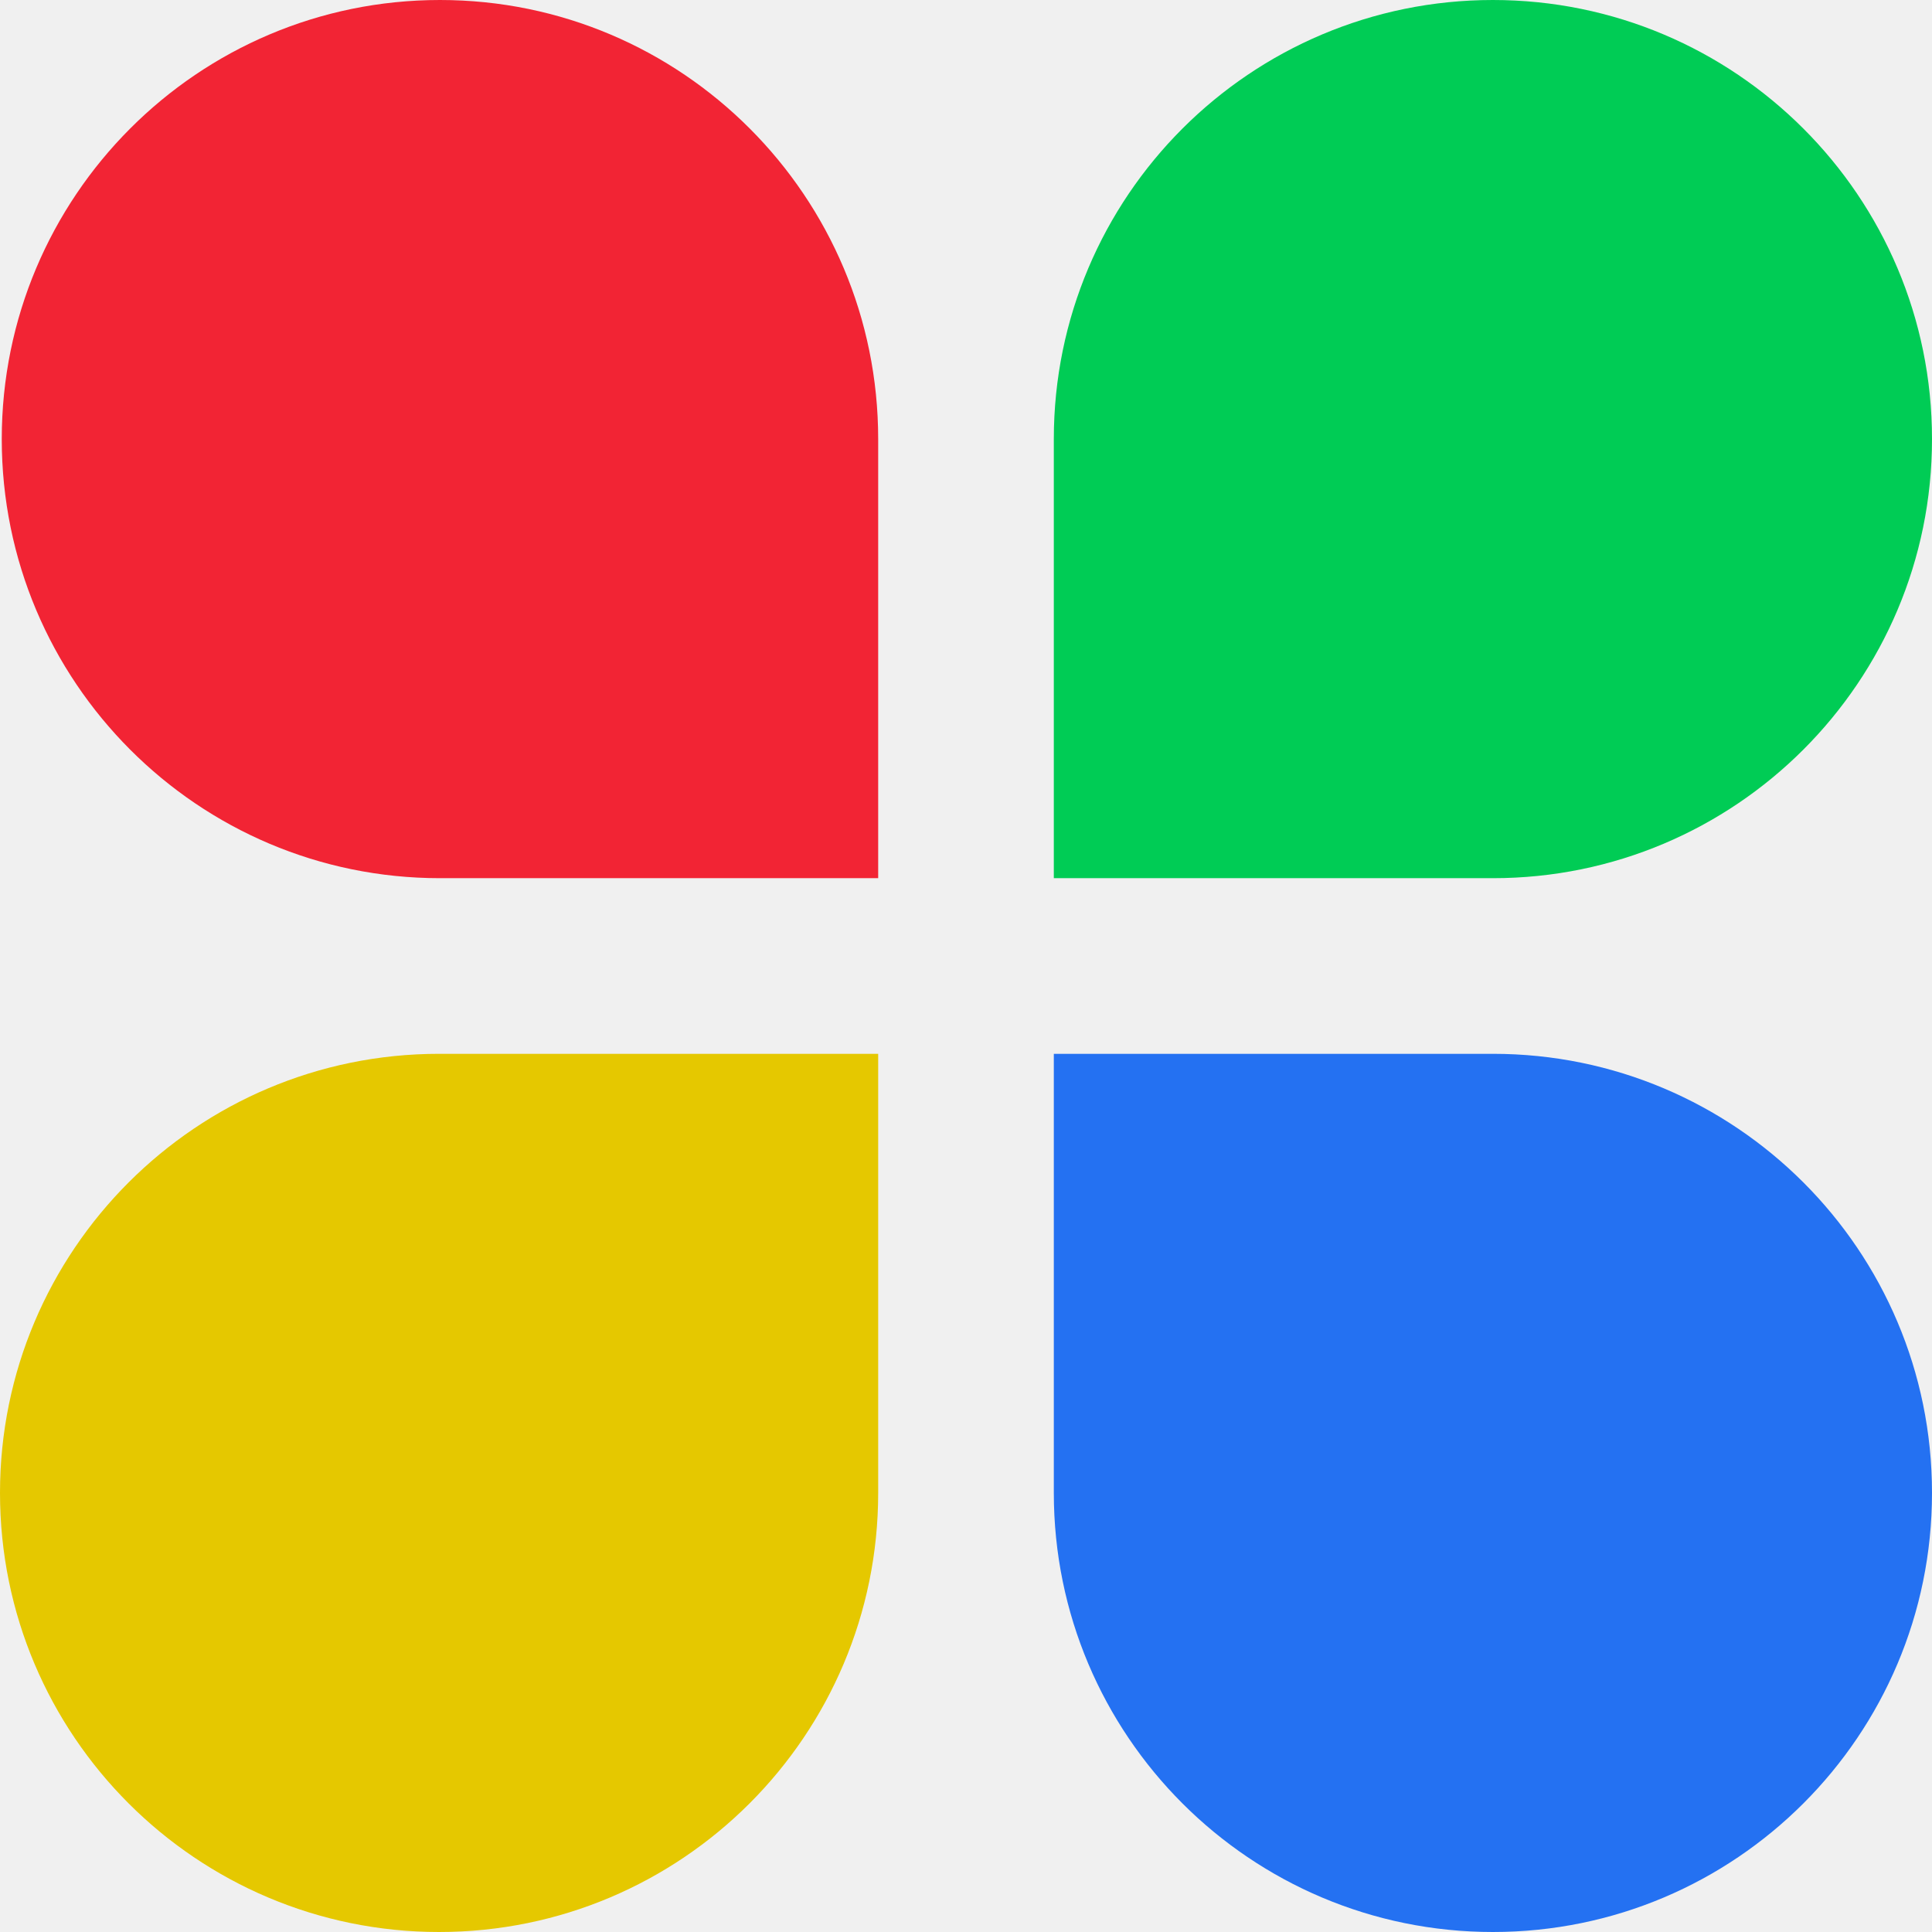
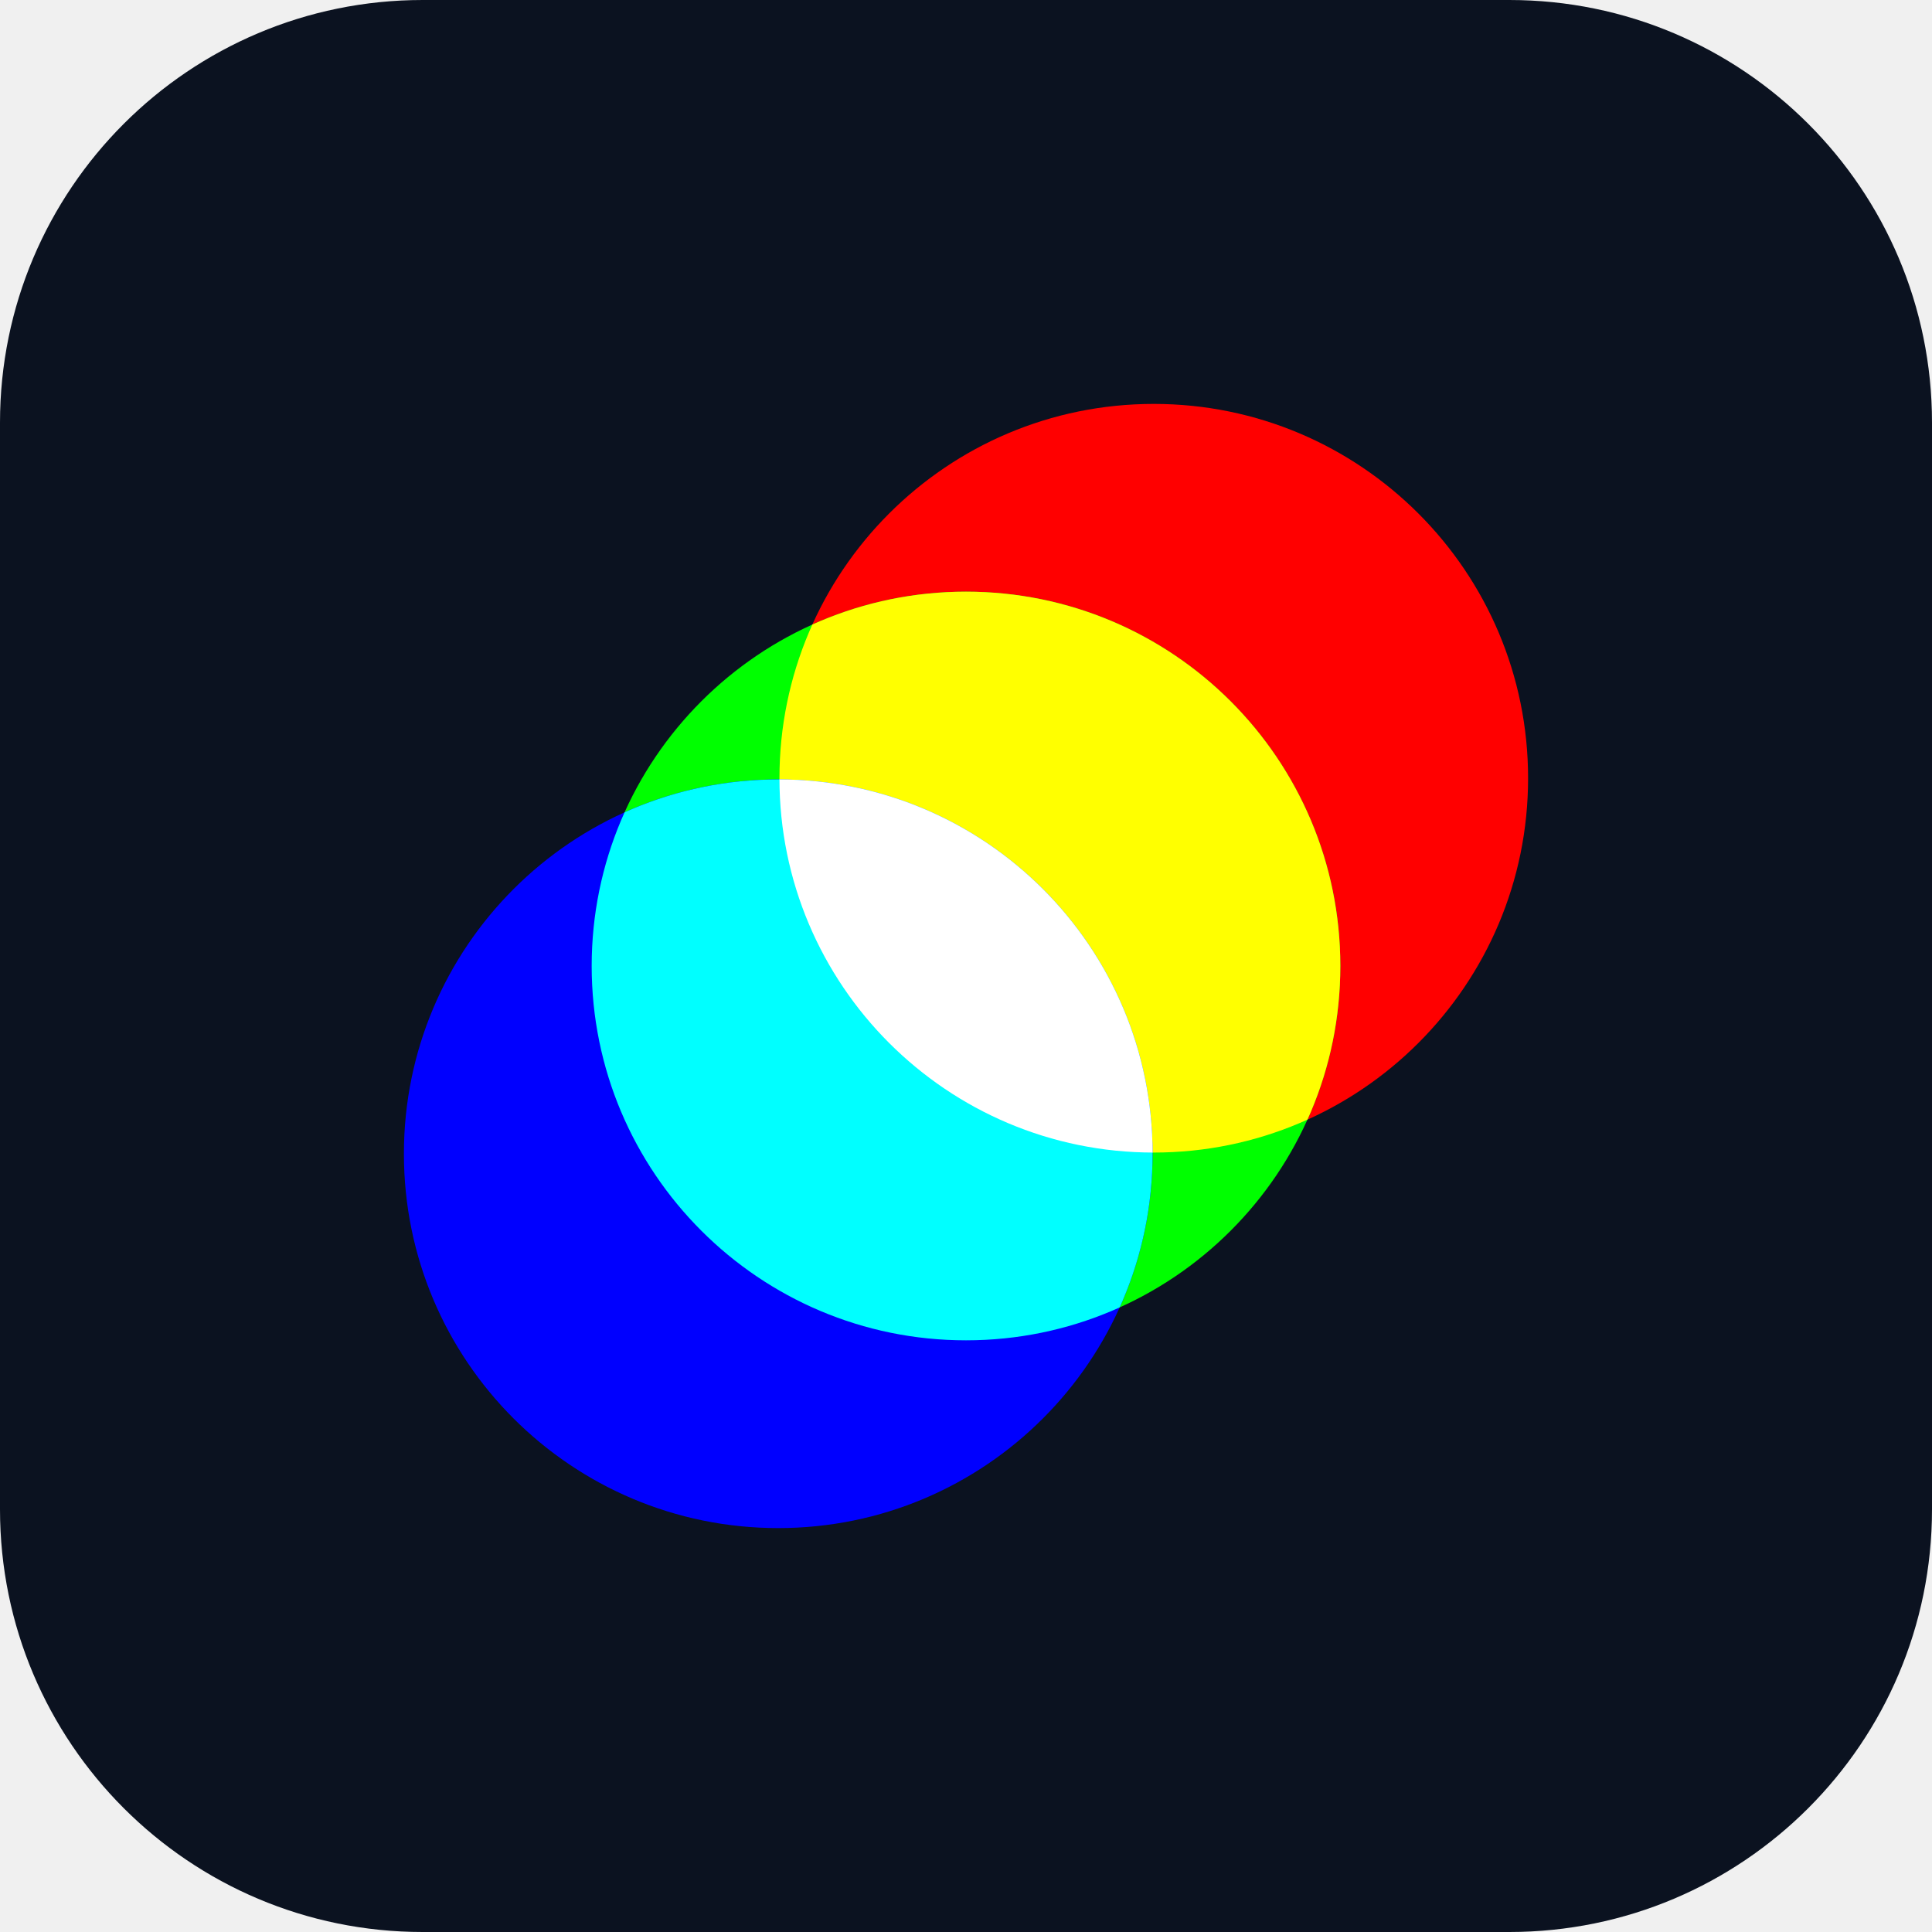
- <svg xmlns="http://www.w3.org/2000/svg" width="32" height="32" viewBox="0 0 1100 1100">
-   <path d="M250.5 0C388.295 0 500 111.929 500 250V500H250.5C112.705 500 1 388.071 1 250C1 111.929 112.705 0 250.5 0Z" fill="#F22434" />
-   <path d="M500 850C500 988.071 388.071 1100 250 1100C111.929 1100 0 988.071 0 850C0 711.929 111.929 600 250 600H500V850Z" fill="#E5C800" />
-   <path d="M850 0C988.071 0 1100 111.929 1100 250C1100 388.071 988.071 500 850 500H600V250C600 111.929 711.929 0 850 0Z" fill="#00CC55" />
-   <path d="M850 600C988.071 600 1100 711.929 1100 850C1100 988.071 988.071 1100 850 1100C711.929 1100 600 988.071 600 850V600H850Z" fill="#2471F2" />
+ <svg xmlns="http://www.w3.org/2000/svg" viewBox="0 0 32 32">
+   <style>@media (prefers-color-scheme: light){.t{fill:#FEFDFC}.c0{fill:#00FFFF}.c1{fill:#FF00FF}.c2{fill:#FFFF00}.c3{fill:#0000FF}.c4{fill:#00FF00}.c5{fill:#FF0000}.c6{fill:#000000}}@media (max-width: 24px){.t{rx:4px}.p0{cx:20px;cy:12px;r:8px}.p1{cx:16px;cy:16px;r:8px}.p2{cx:12px;cy:20px;r:8px}}</style>
+   <defs>
+     <clipPath id="k0">
+       <circle class="p0" cx="19.11" cy="12.89" r="6.2" />
+     </clipPath>
+     <clipPath id="k1">
+       <circle class="p1" cx="16" cy="16" r="6.2" />
+     </clipPath>
+   </defs>
+   <rect class="t" width="32" height="32" rx="7" fill="#0B1220" />
+   <circle class="c0 p0" cx="19.11" cy="12.89" r="6.2" fill="#FF0000" />
+   <circle class="c1 p1" cx="16" cy="16" r="6.2" fill="#00FF00" />
+   <circle class="c2 p2" cx="12.89" cy="19.11" r="6.2" fill="#0000FF" />
+   <g clip-path="url(#k0)">
+     <circle class="c3 p1" cx="16" cy="16" r="6.2" fill="#FFFF00" />
+     <circle class="c4 p2" cx="12.89" cy="19.11" r="6.2" fill="#FF00FF" />
+   </g>
+   <g clip-path="url(#k1)">
+     <circle class="c5 p2" cx="12.89" cy="19.11" r="6.2" fill="#00FFFF" />
+   </g>
+   <g clip-path="url(#k0)">
+     <g clip-path="url(#k1)">
+       <circle class="c6 p2" cx="12.89" cy="19.11" r="6.2" fill="#FFFFFF" />
+     </g>
+   </g>
</svg>
